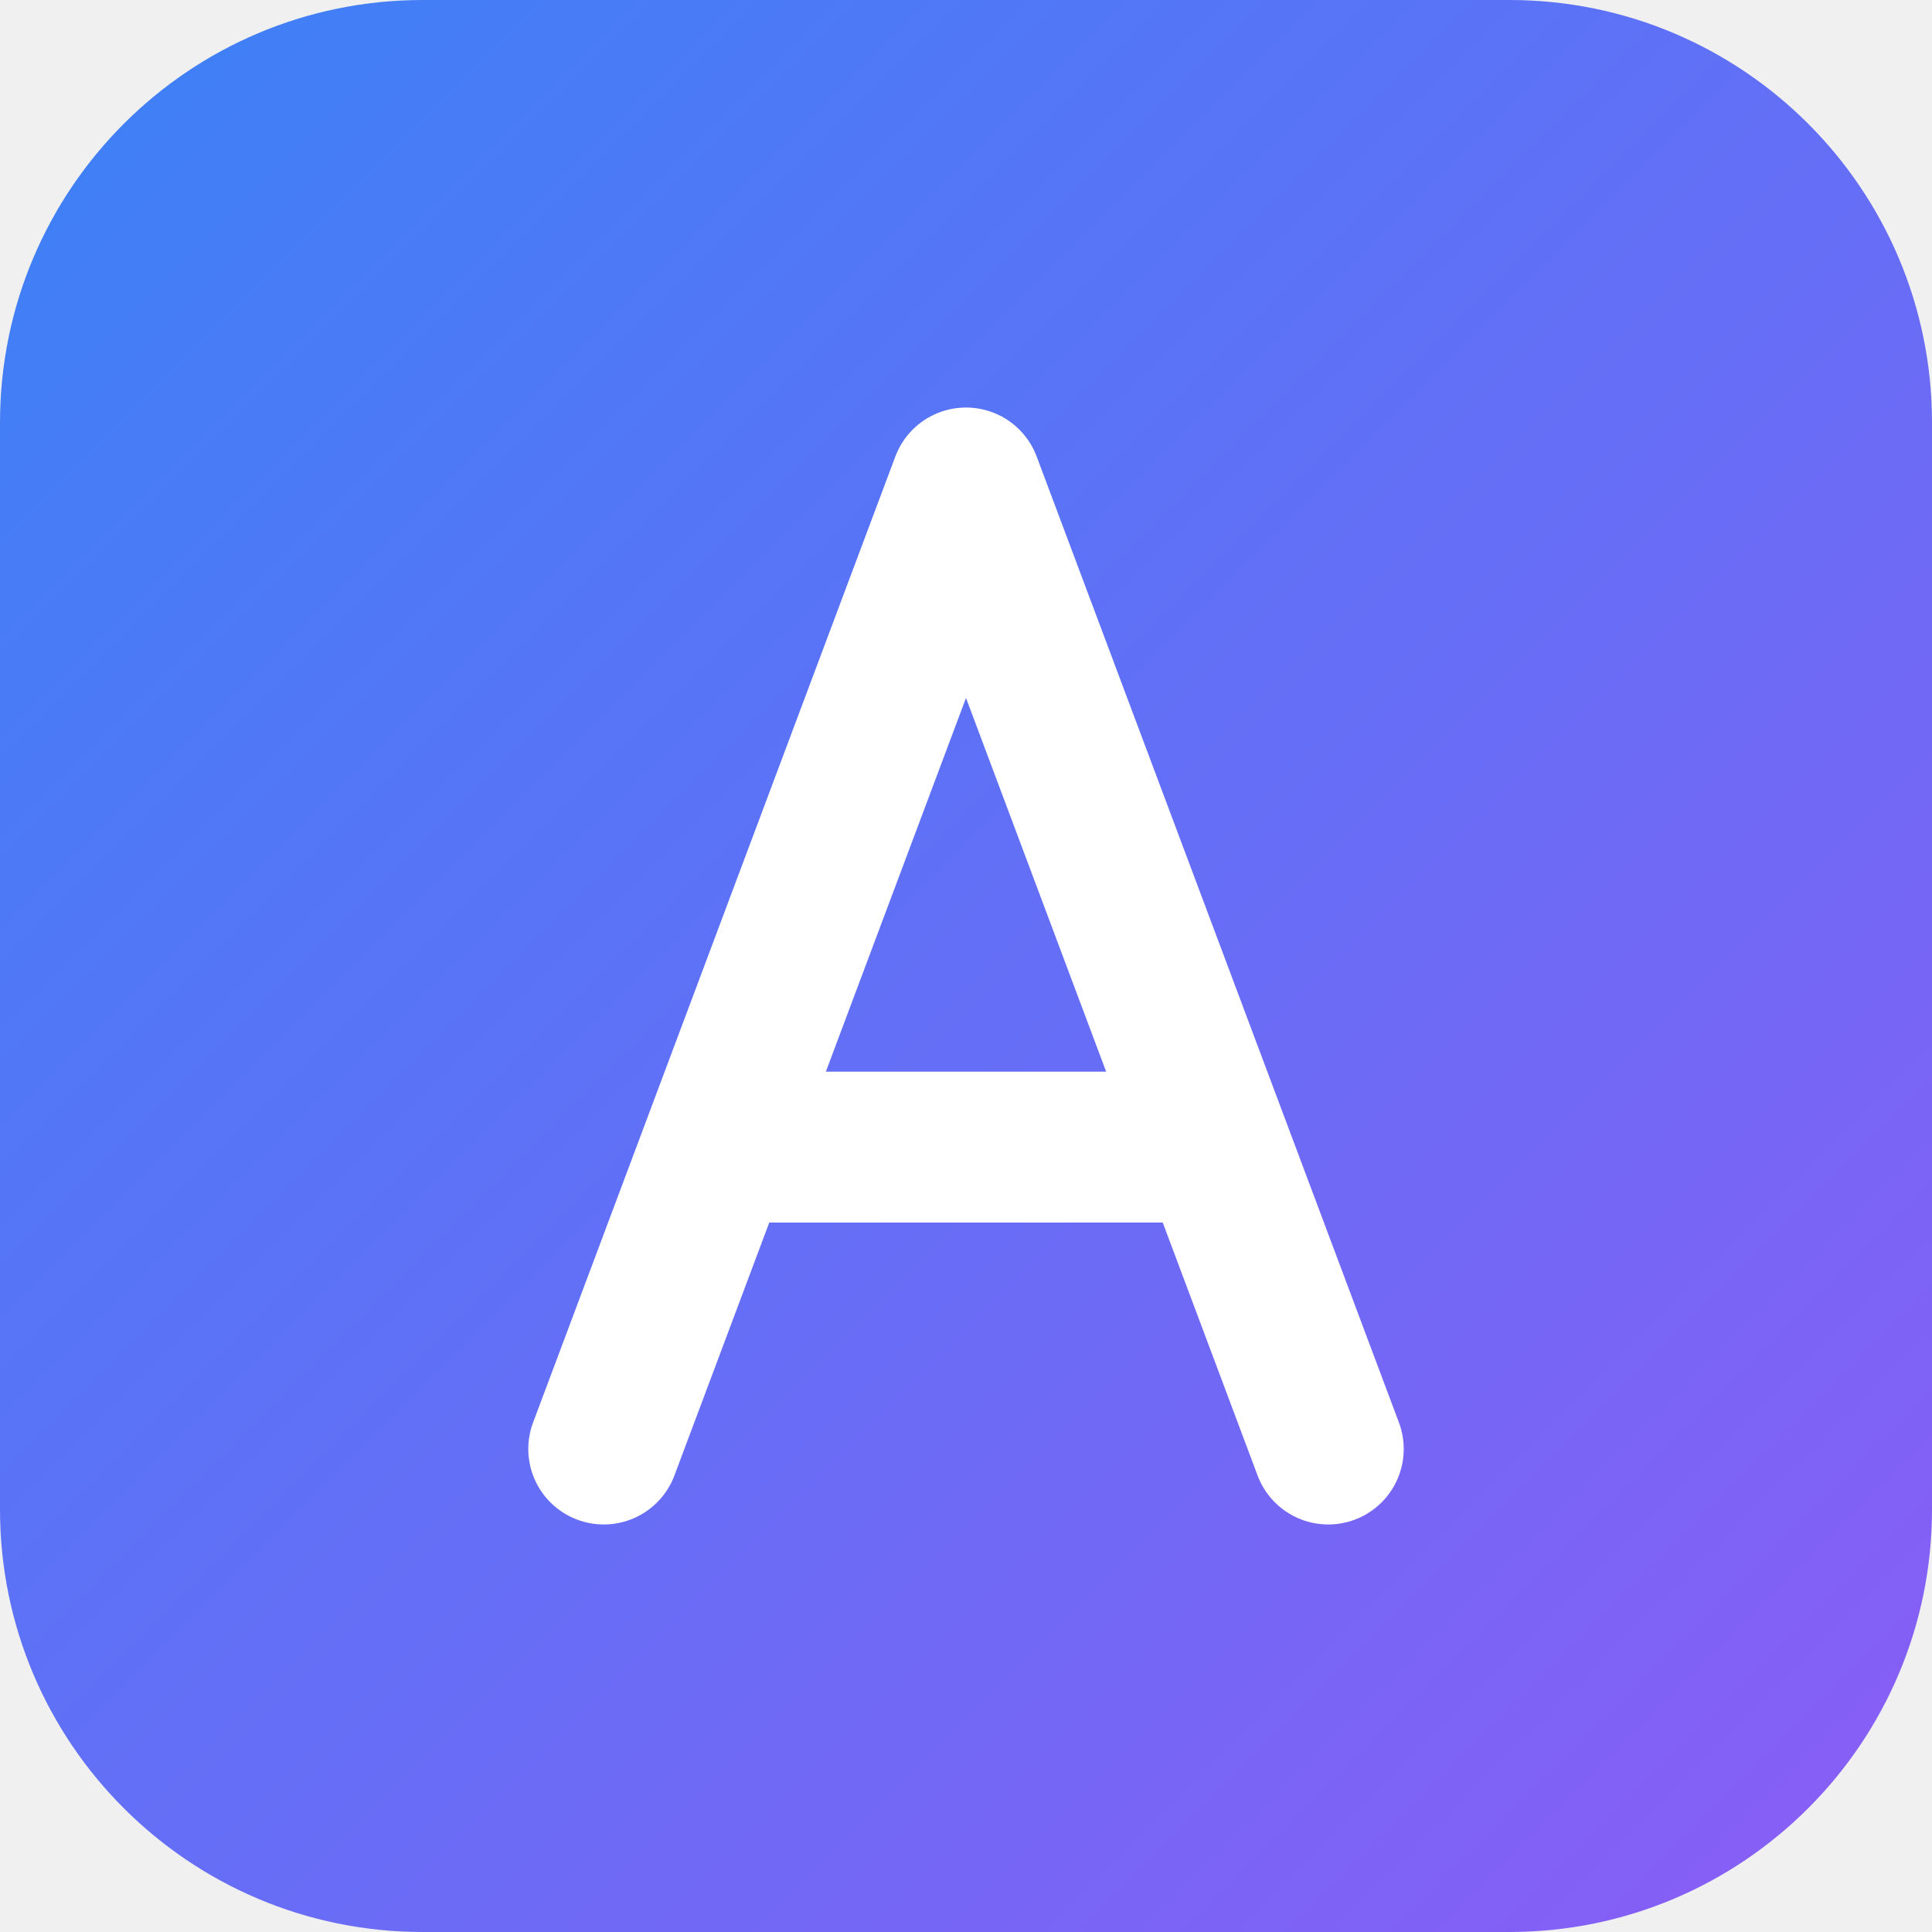
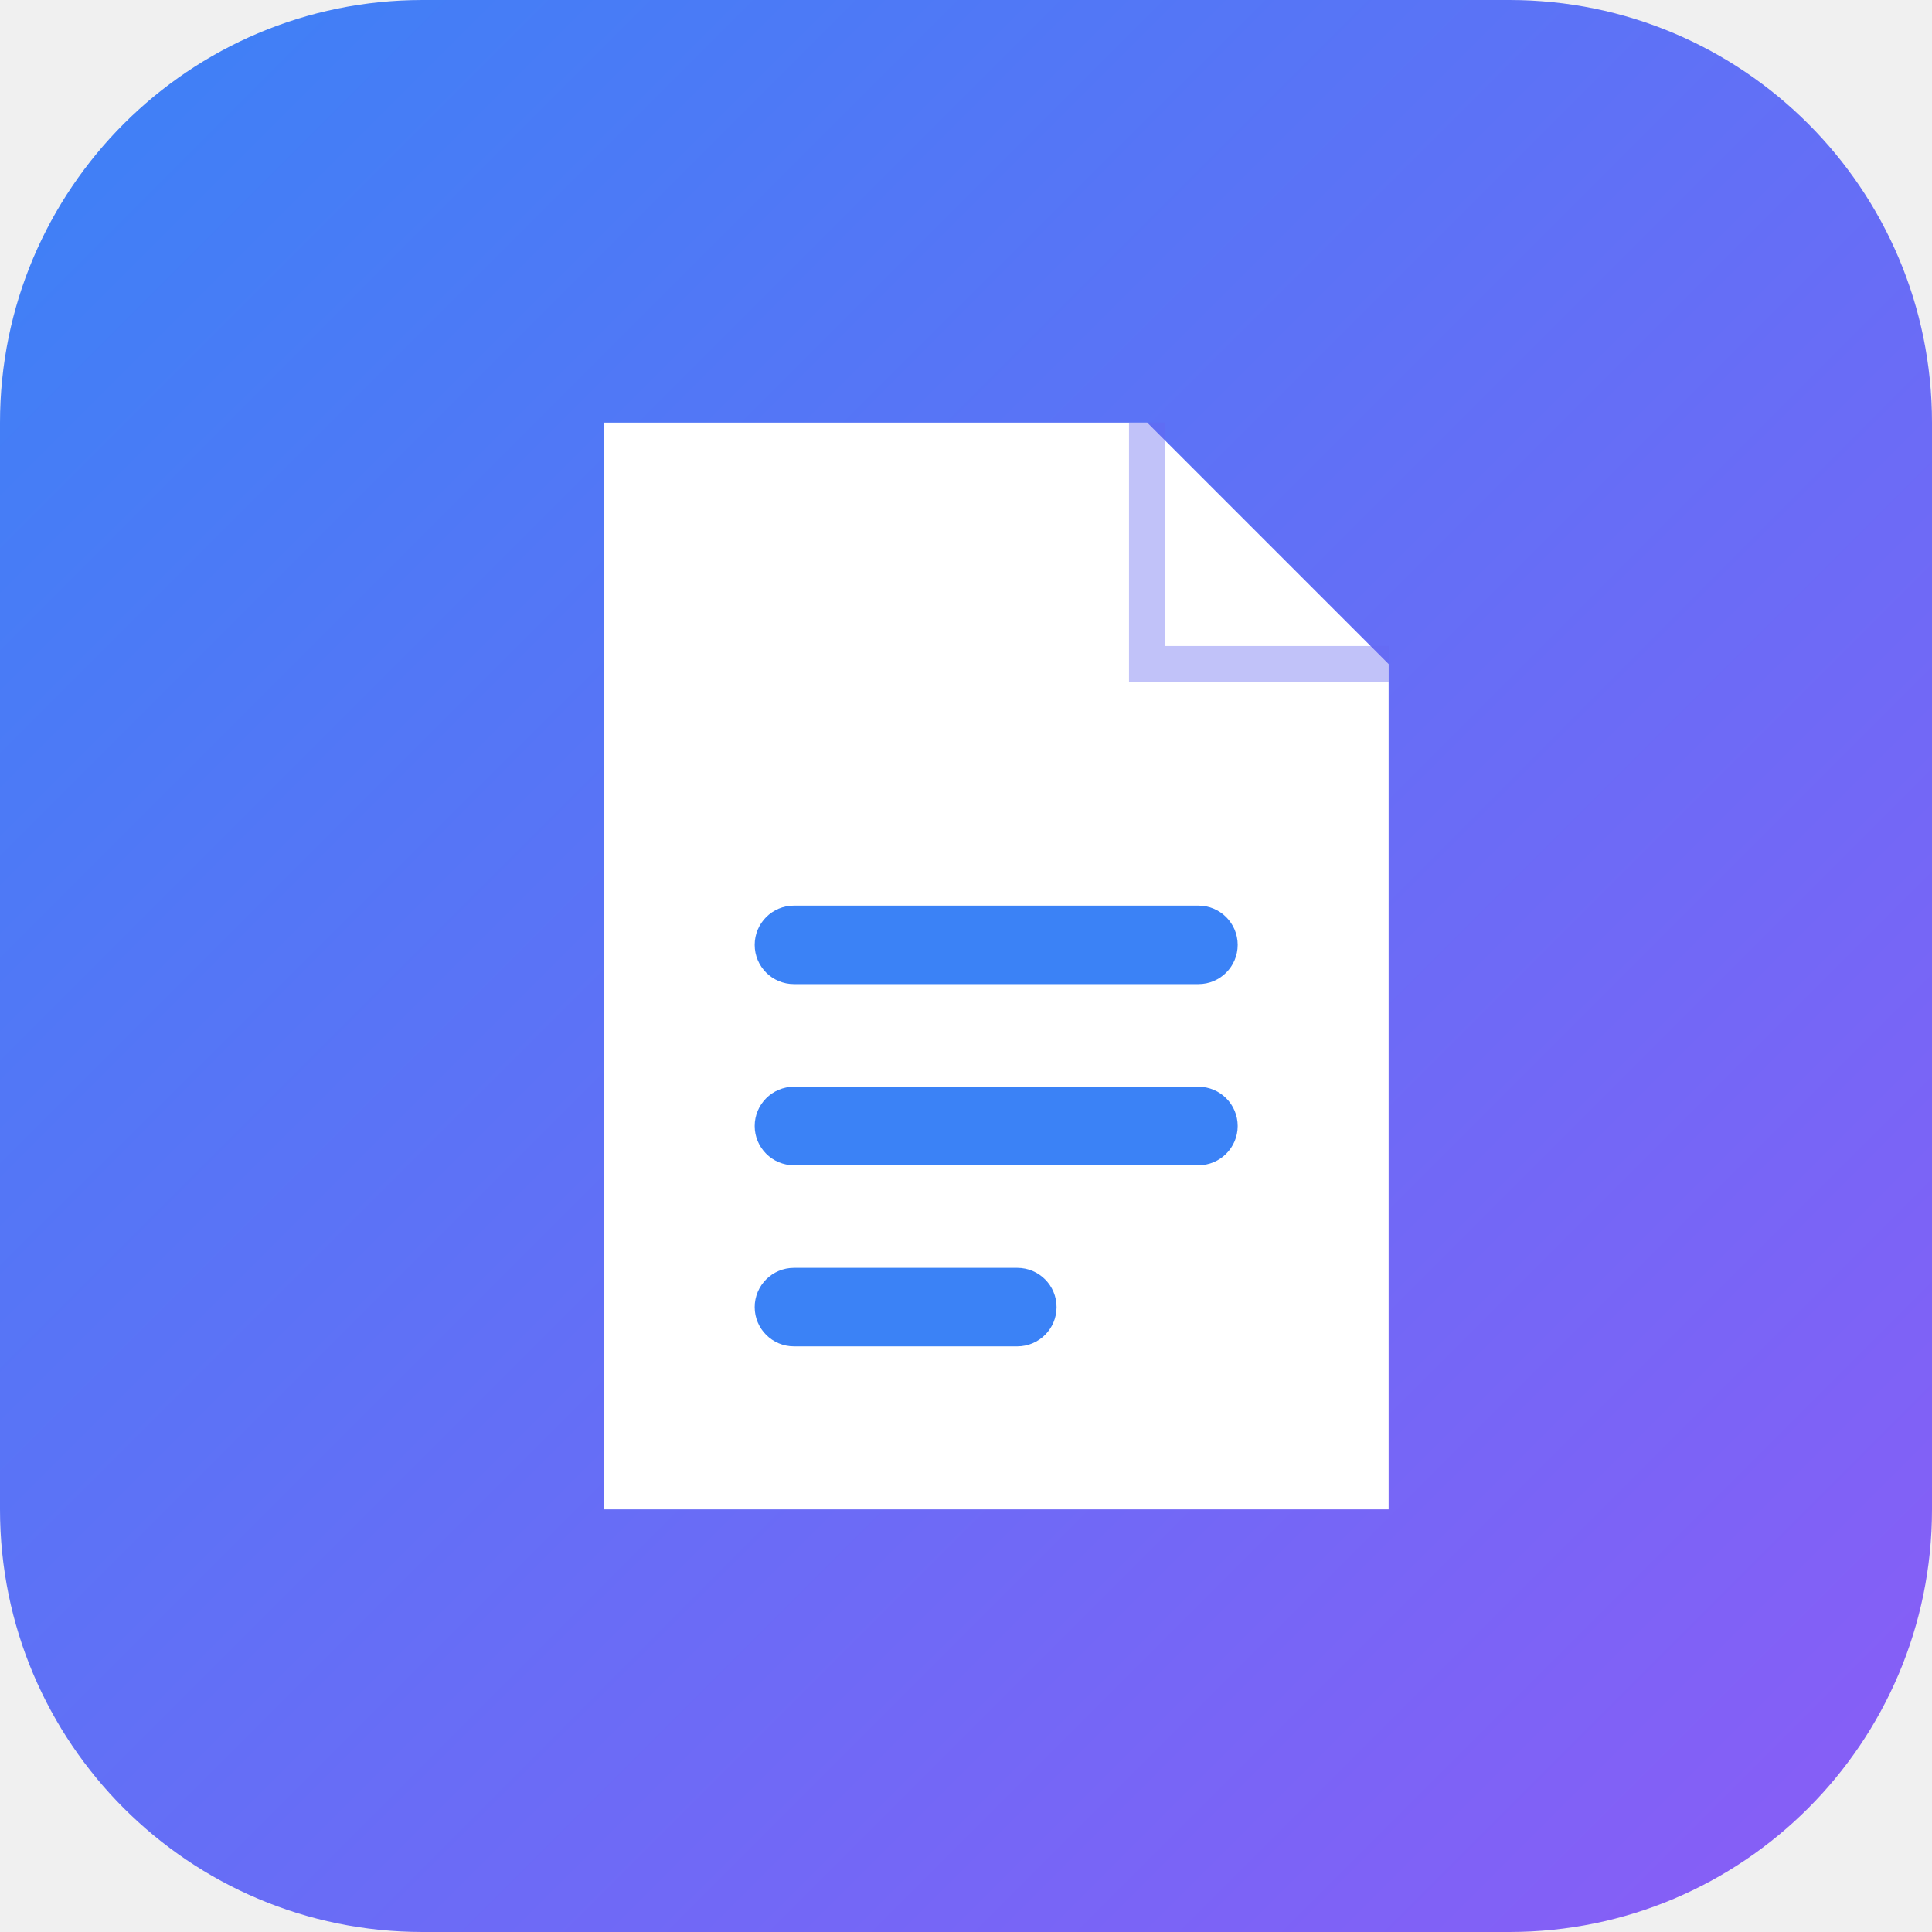
<svg xmlns="http://www.w3.org/2000/svg" viewBox="0 0 64 64">
  <defs>
-     <linearGradient id="g" x1="0" y1="0" x2="1" y2="1">
+     <linearGradient id="bg" x1="0" y1="0" x2="1" y2="1">
      <stop offset="0%" stop-color="#3b82f6" />
      <stop offset="100%" stop-color="#8b5cf6" />
    </linearGradient>
  </defs>
-   <rect width="64" height="64" rx="14" fill="url(#g)" />
-   <path d="M20 48 L32 16 L44 48" stroke="white" stroke-width="5" stroke-linecap="round" stroke-linejoin="round" fill="none" />
-   <path d="M24 38 H40" stroke="white" stroke-width="5" stroke-linecap="round" fill="none" />
+   <rect width="64" height="64" rx="14" fill="url(#bg)" />
+   <path d="M20 14 H38 L46 22 V50 H20 Z" fill="white" />
+   <path d="M38 14 V22 H46 Z" fill="white" opacity="0.55" />
+   <path d="M38 14 V22 H46" fill="none" stroke="#6366f1" stroke-width="1.2" opacity="0.4" />
+   <rect x="25" y="30" width="16" height="2.6" rx="1.3" fill="#3b82f6" />
+   <rect x="25" y="36" width="16" height="2.6" rx="1.3" fill="#3b82f6" />
+   <rect x="25" y="42" width="10" height="2.6" rx="1.3" fill="#3b82f6" />
</svg>
